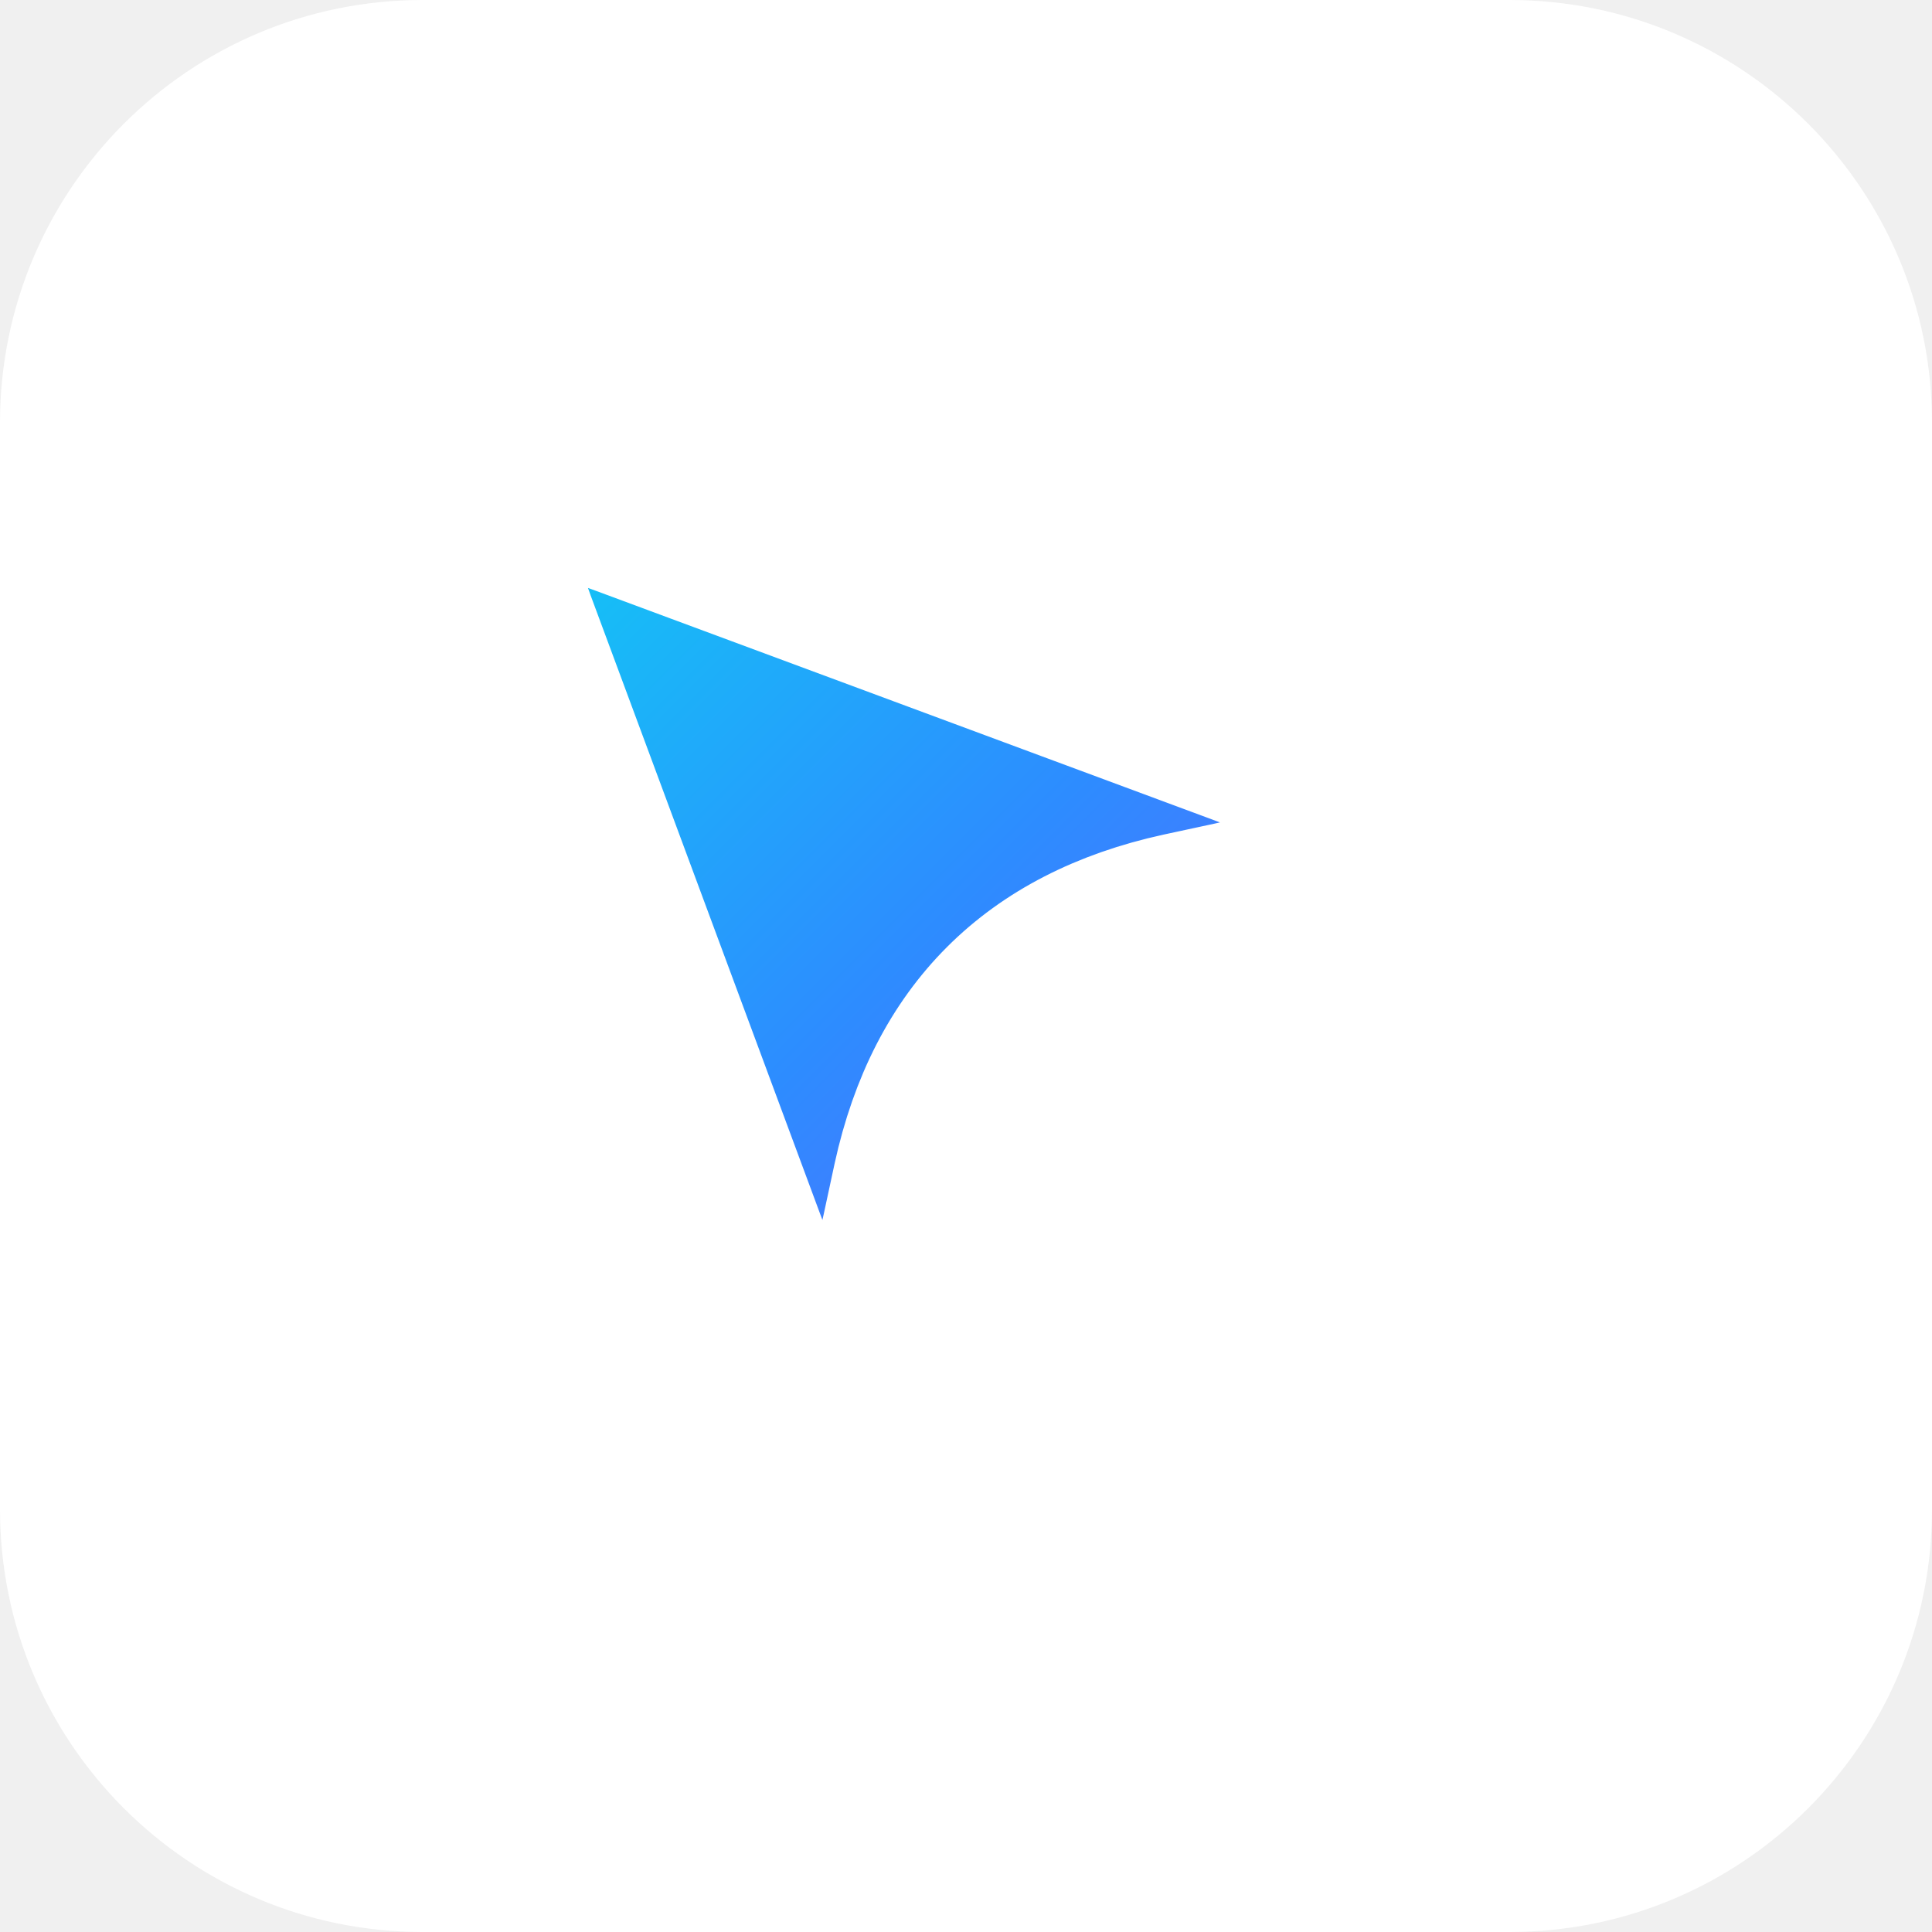
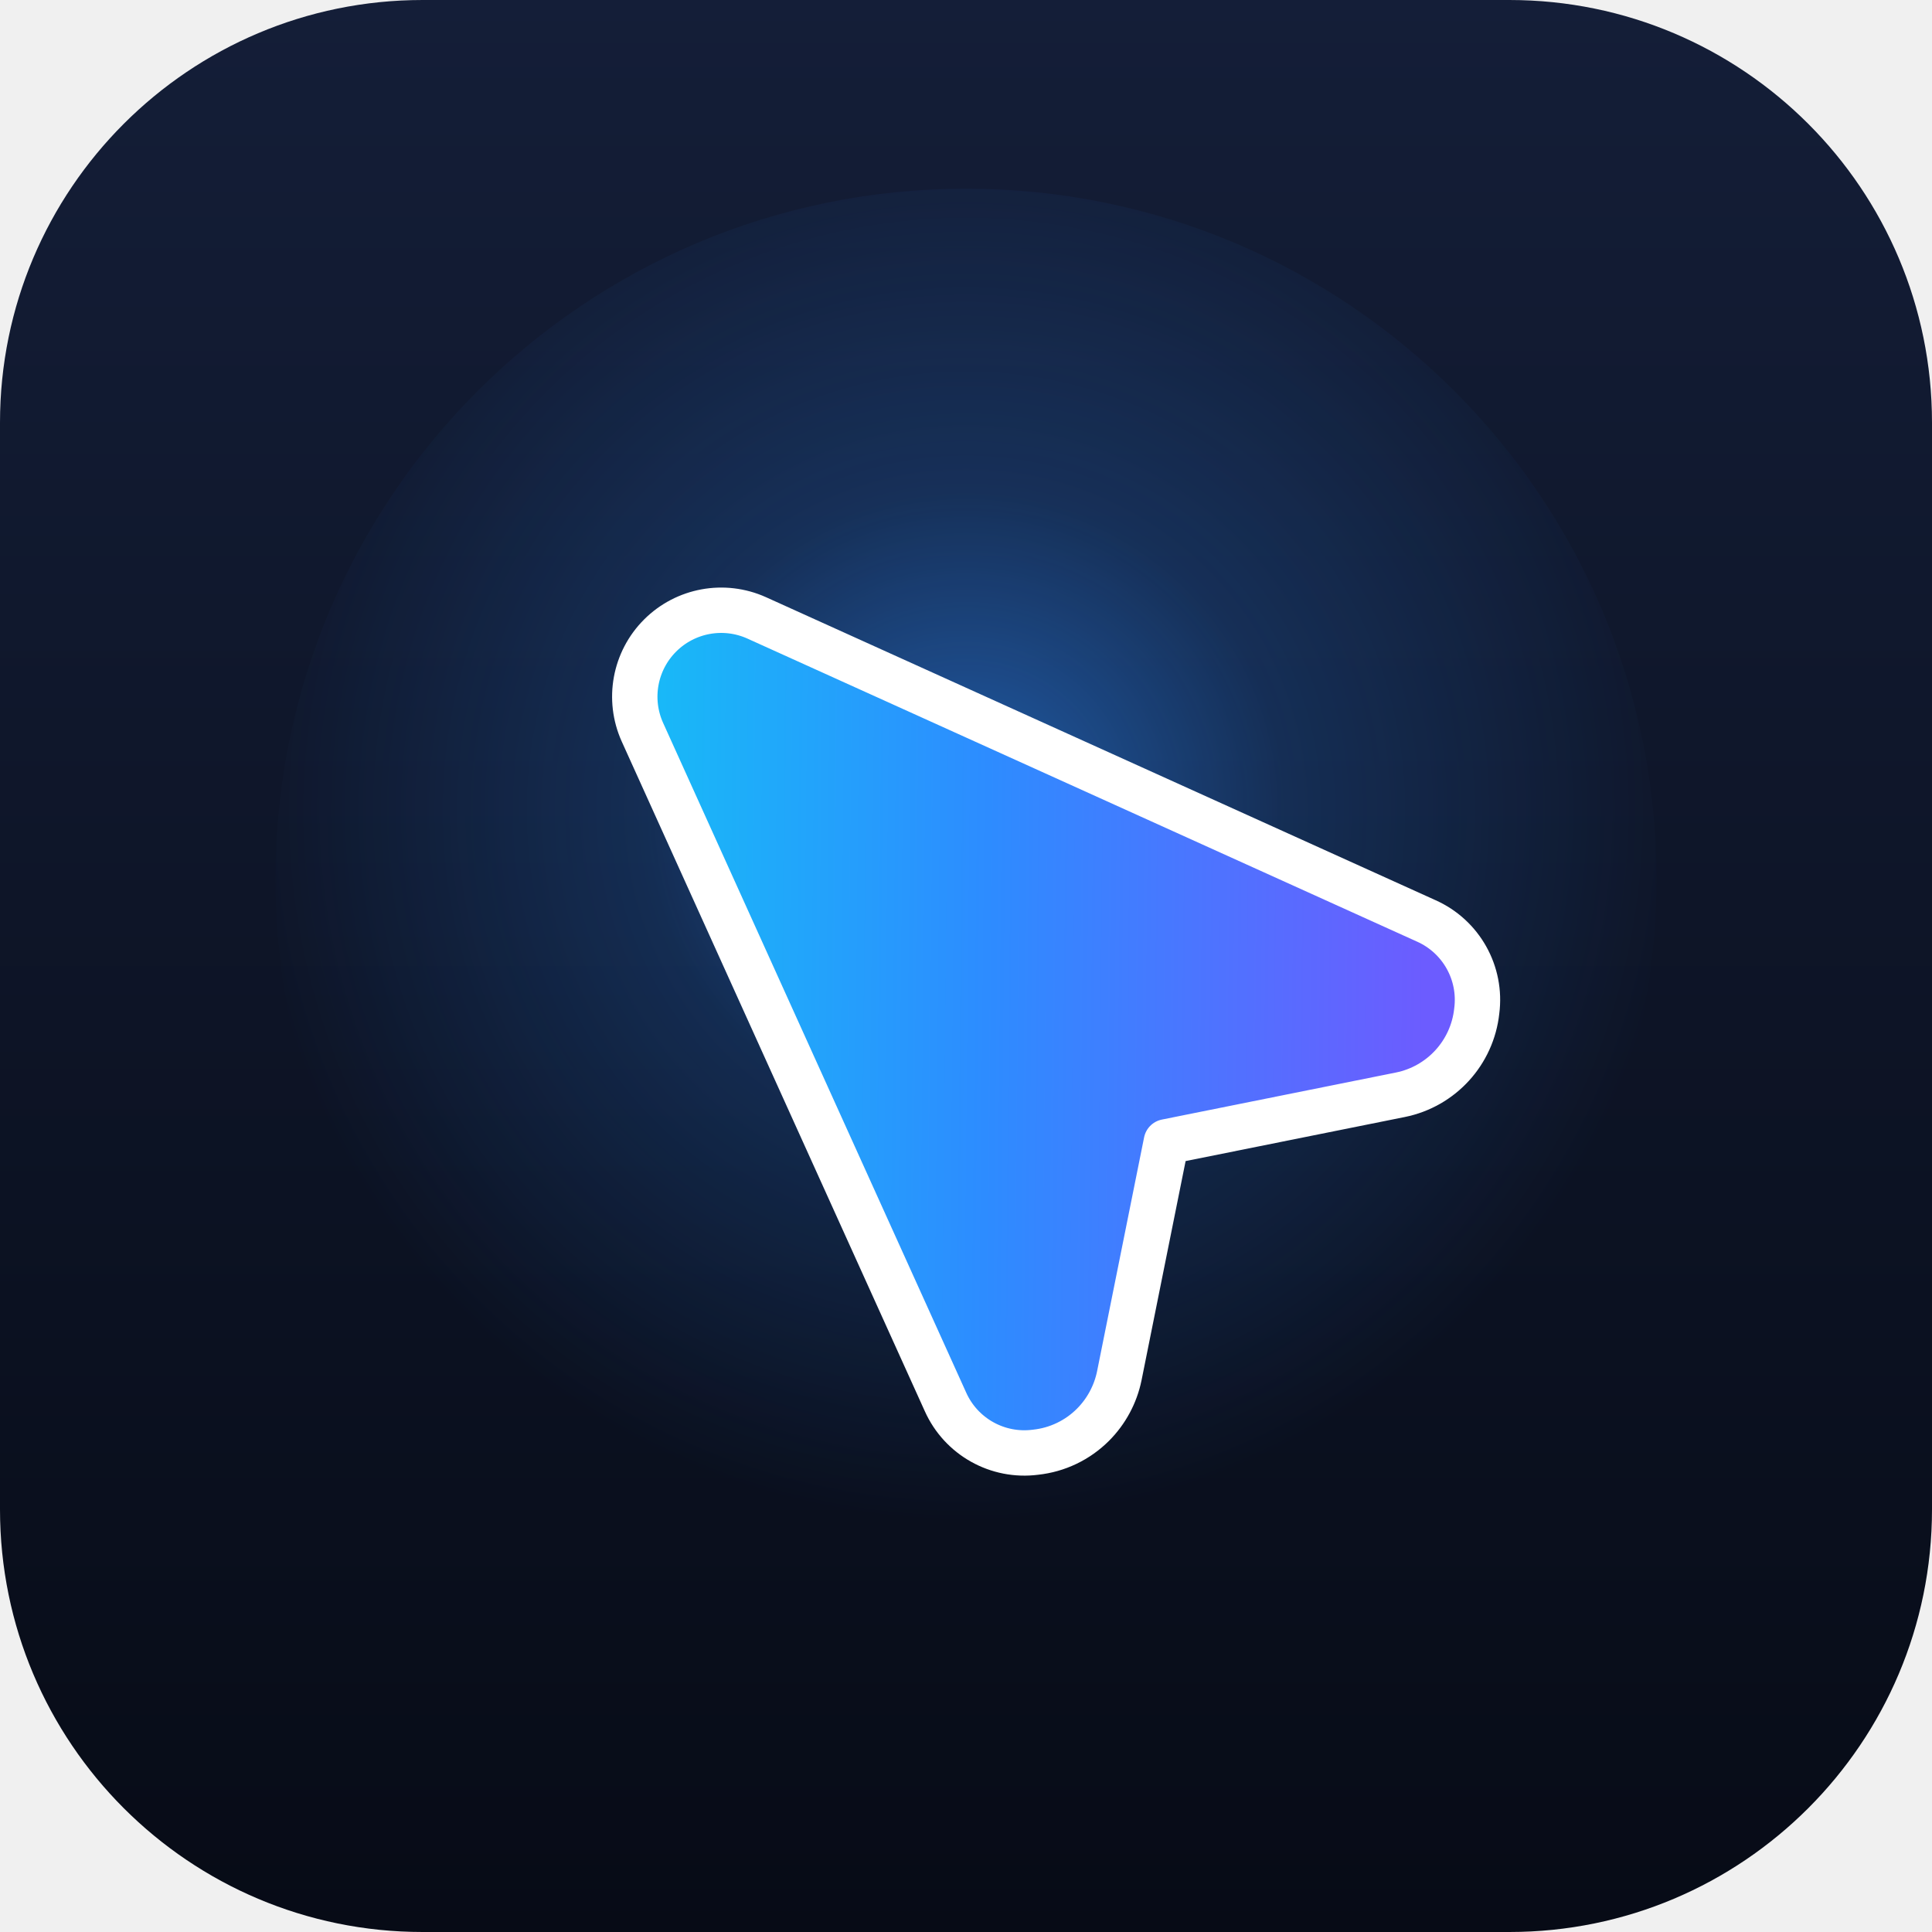
<svg xmlns="http://www.w3.org/2000/svg" width="1024" height="1024" viewBox="0 0 1024 1024">
  <defs>
-     <linearGradient id="cur" x1="0.68" y1="0.68" x2="11" y2="11" gradientUnits="userSpaceOnUse">
+     <linearGradient id="bg" x1="0" y1="0" x2="0" y2="1">
+       <stop offset="0" stop-color="#141E38" />
+       <stop offset="1" stop-color="#070B16" />
+     </linearGradient>
+     <radialGradient id="glow" cx="0.5" cy="0.45" r="0.52">
+       <stop offset="0" stop-color="#2d8cff" stop-opacity="0.60" />
+       <stop offset="0.45" stop-color="#2d8cff" stop-opacity="0.20" />
+       <stop offset="1" stop-color="#2d8cff" stop-opacity="0" />
+     </radialGradient>
+     <linearGradient id="cur" x1="0.18" y1="0.08" x2="0.86" y2="0.96">
      <stop offset="0" stop-color="#12c7f5" />
      <stop offset="0.5" stop-color="#2d8cff" />
      <stop offset="1" stop-color="#6c5cff" />
    </linearGradient>
  </defs>
-   <rect x="0" y="0" width="1024" height="1024" rx="224" ry="224" fill="#FFFFFF" />
-   <g transform="translate(128,128) scale(41.3125)">
-     <g transform="translate(3,3)">
-       <path d="M0.68 1.83 L3.63 9.78 Q4.67 12.59 5.3 9.66 L5.44 9.01 Q6.08 6.08 9.01 5.44 L9.66 5.3 Q12.59 4.67 9.78 3.63 L1.83 0.68 Q0 0 0.68 1.83 Z" fill="url(#cur)" stroke="#FFFFFF" stroke-width="1.7" stroke-linejoin="round" />
-     </g>
+   <rect x="0" y="0" width="1024" height="1024" rx="224" ry="224" fill="url(#bg)" />
+   <circle cx="512" cy="466" r="366" fill="url(#glow)" />
+   <g transform="translate(237,224) scale(22.9)">
+     <path transform="rotate(-45 12 12)" d="M19.87,19.21l-6-15.92a2,2,0,0,0-3.74,0l-6,15.92a2,2,0,0,0,.65,2.3A2.21,2.21,0,0,0,6.17,22a2.24,2.24,0,0,0,1.23-.37L12,18.57l4.6,3.06a2.22,2.22,0,0,0,2.62-.12A2,2,0,0,0,19.87,19.21Z" fill="url(#cur)" stroke="#FFFFFF" stroke-width="1.05" stroke-linejoin="round" stroke-linecap="round" />
  </g>
</svg>
